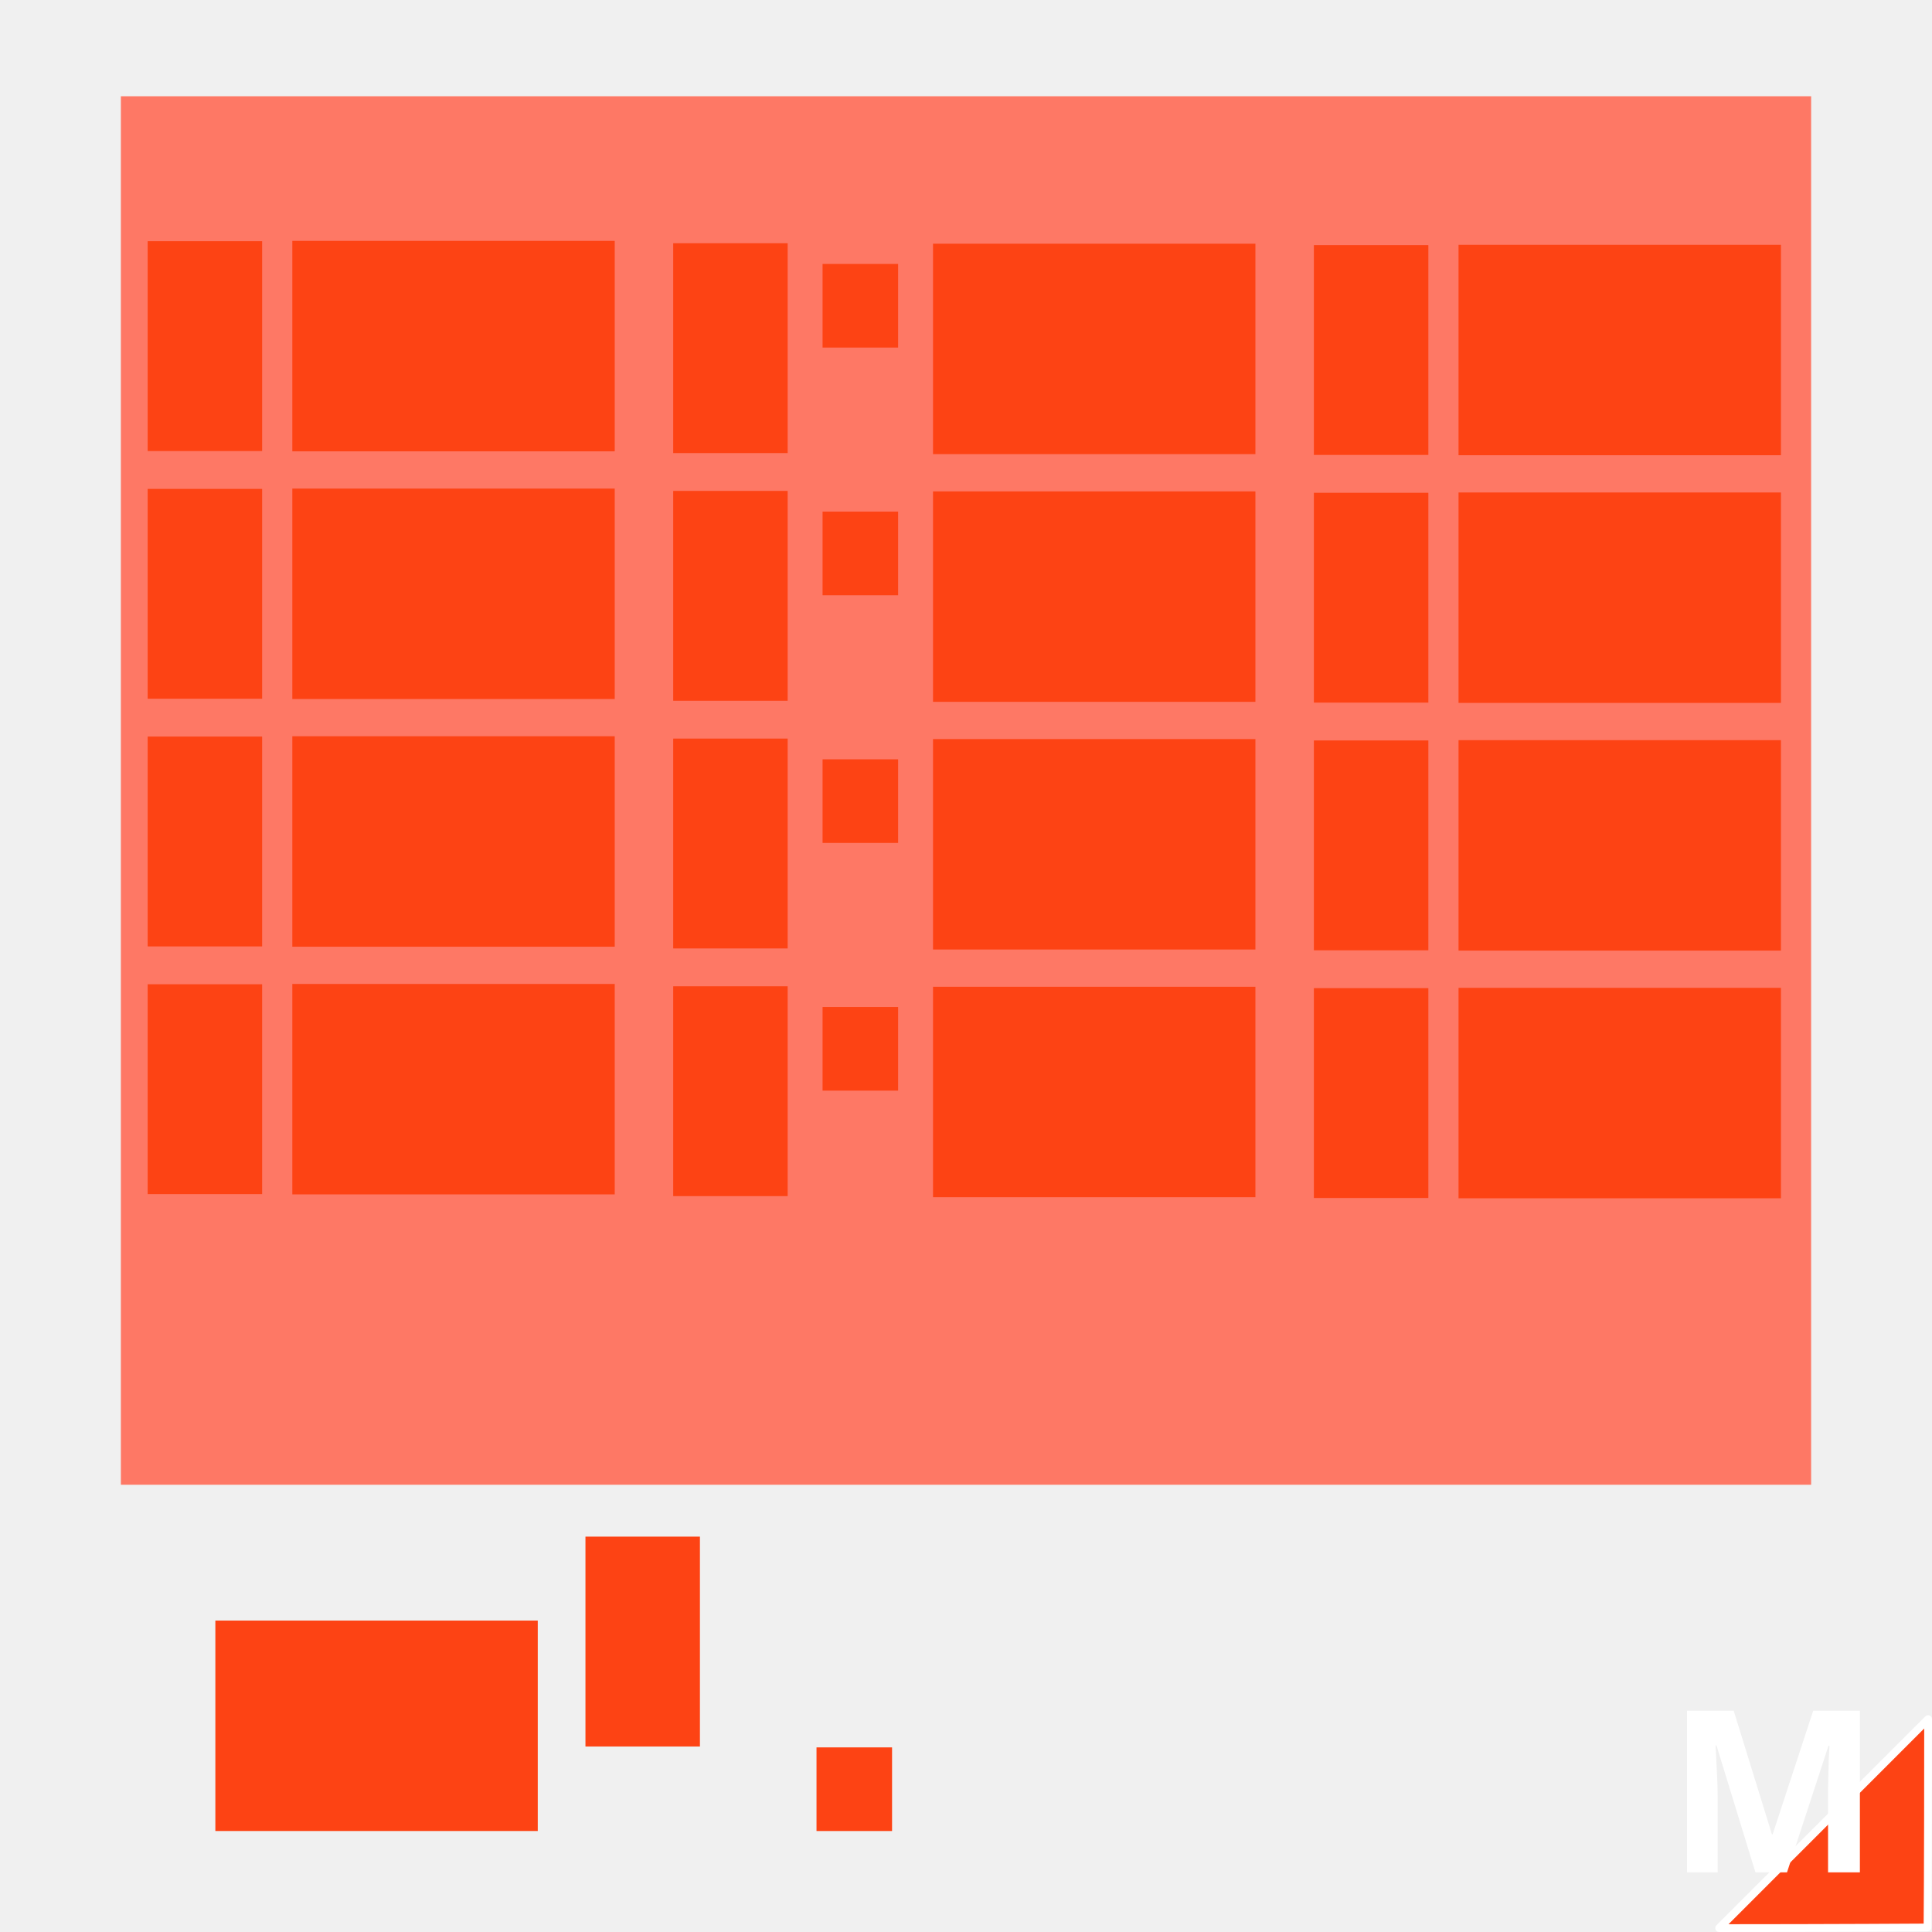
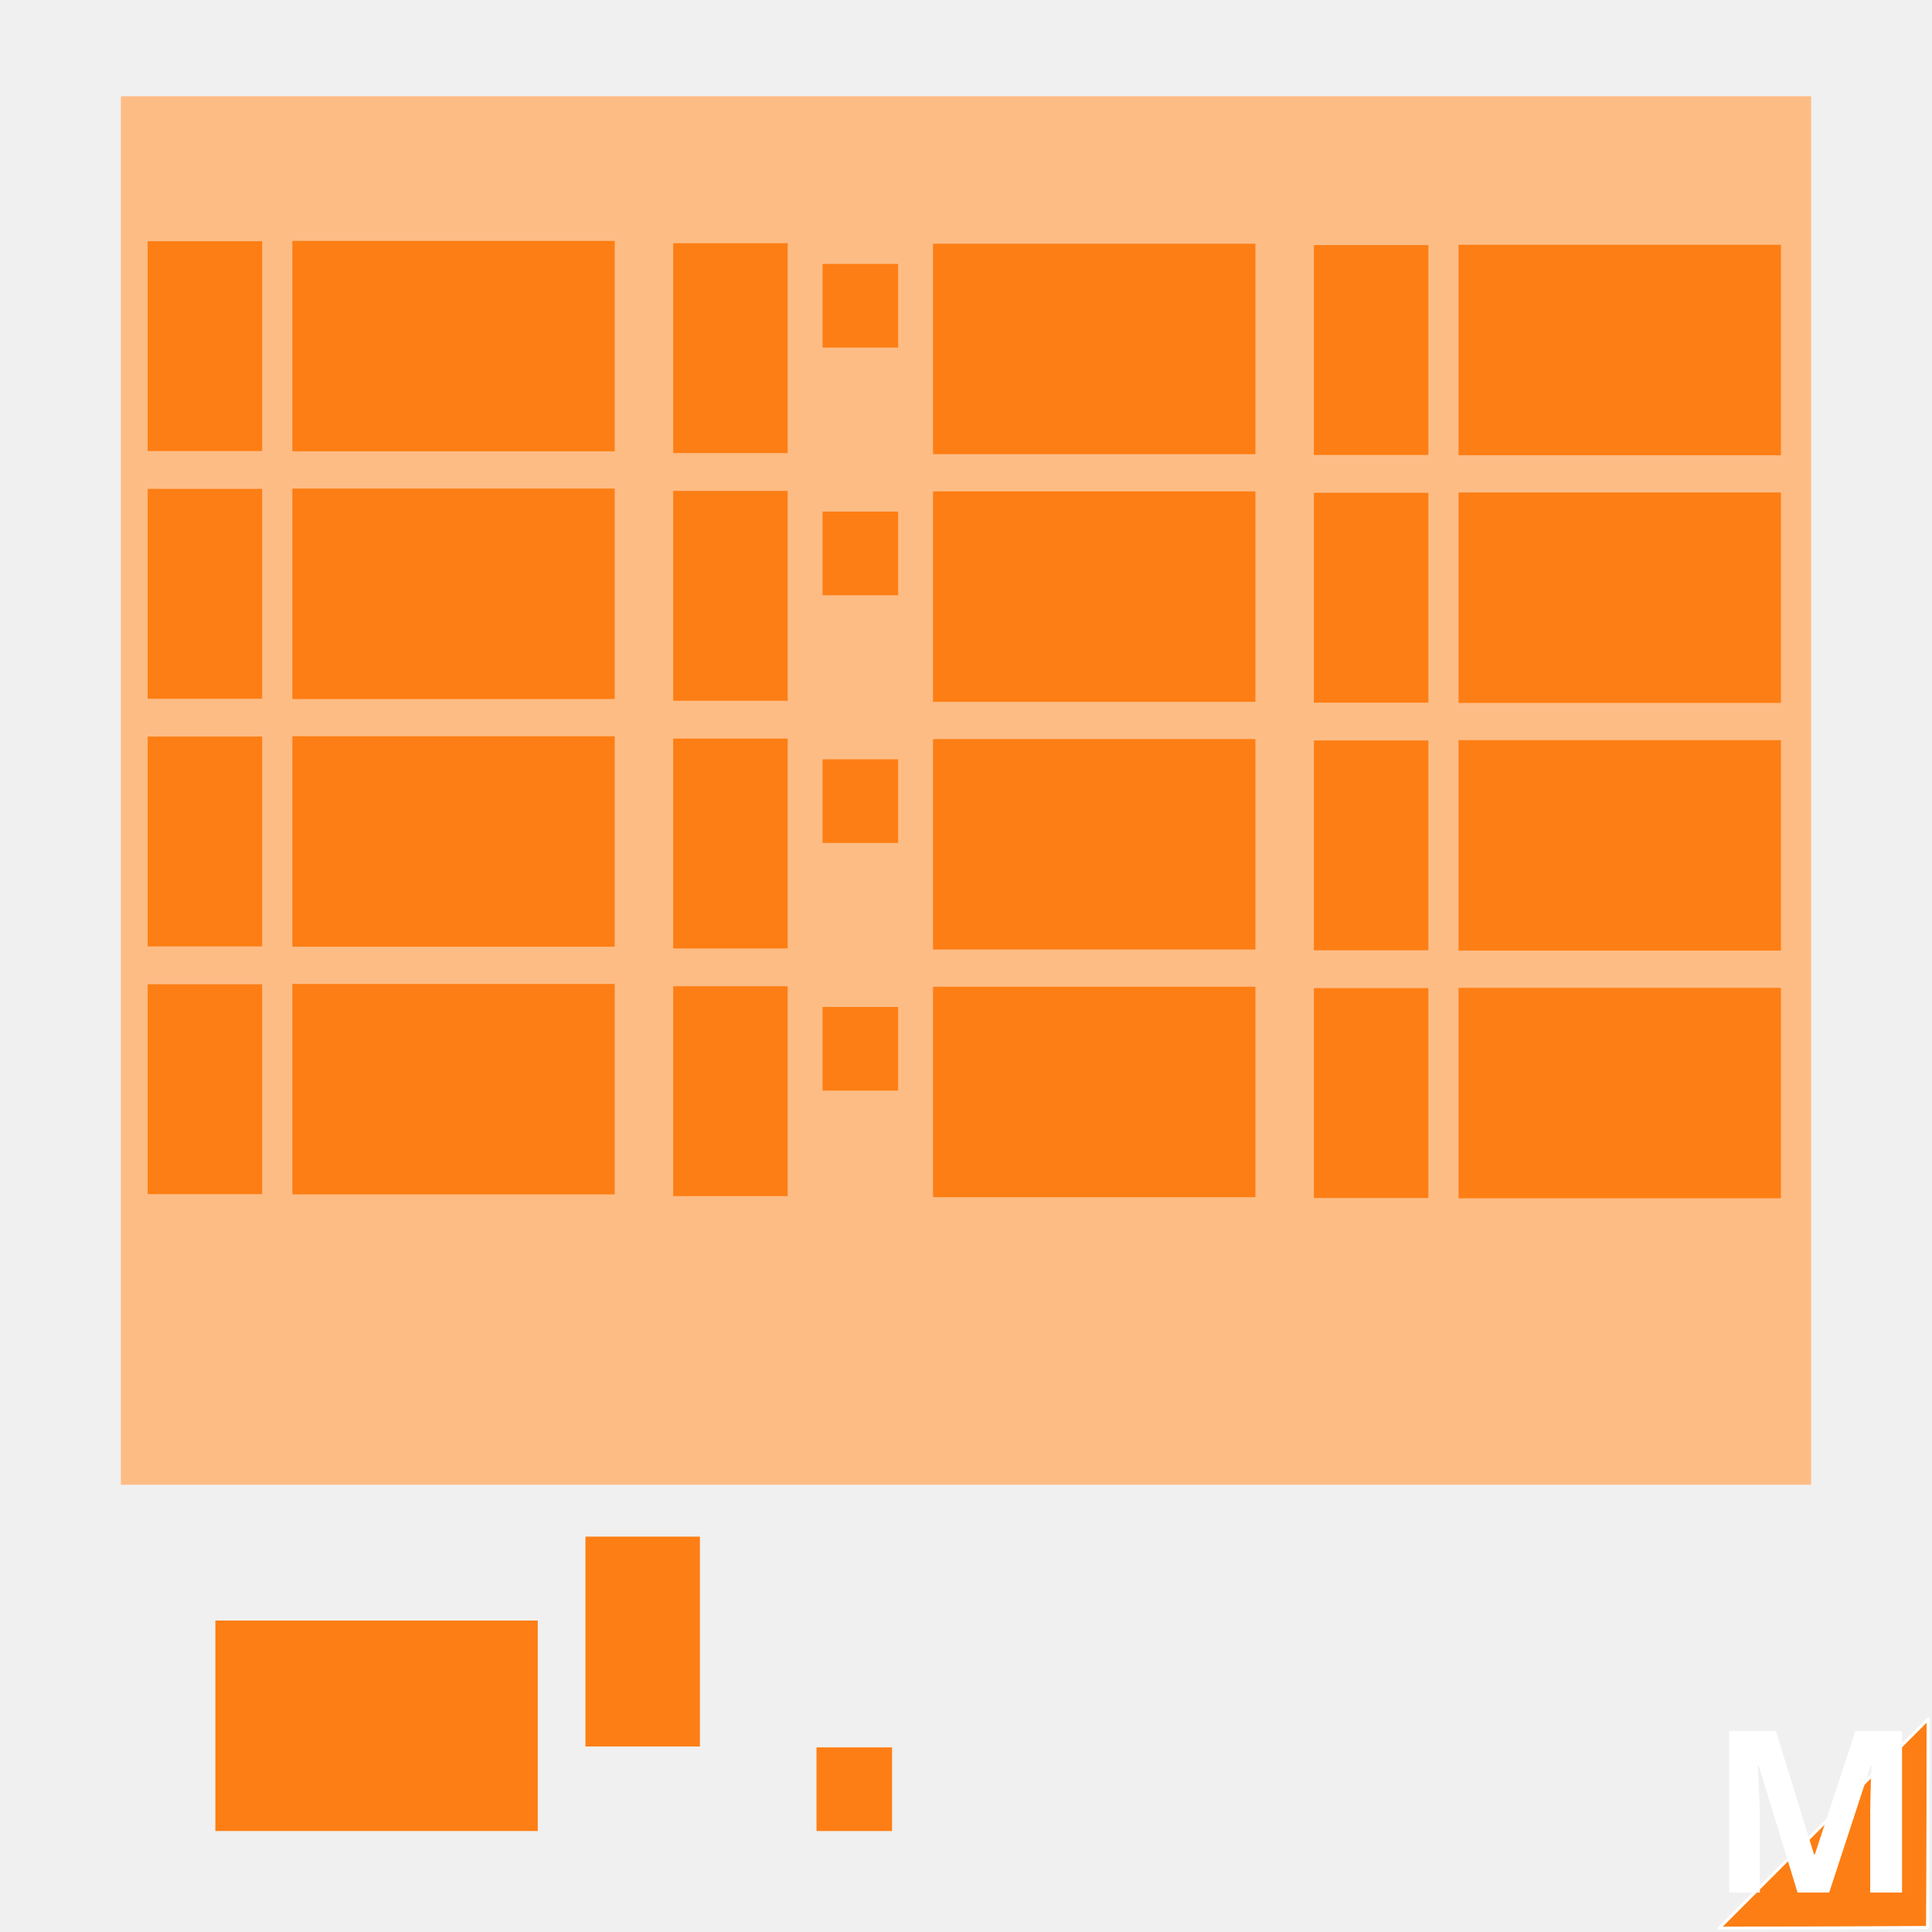
<svg xmlns="http://www.w3.org/2000/svg" width="128" height="128" viewBox="0 0 128 128" version="1.1" id="svg1">
  <defs id="defs1">
    <rect x="132.207" y="-31.851" width="80.386" height="199.195" id="rect16" />
    <rect x="140.296" y="51.821" width="44.743" height="78.364" id="rect15" />
    <clipPath clipPathUnits="userSpaceOnUse" id="clipPath2">
      <path d="M 40,0 V 950 H 970 V 0 Z" transform="translate(0,-2.5000001e-5)" id="path2" />
    </clipPath>
    <clipPath clipPathUnits="userSpaceOnUse" id="clipPath4">
      <path d="M 40,0 V 950 H 970 V 0 Z" transform="translate(0,-2.5000001e-5)" id="path4" />
    </clipPath>
    <clipPath clipPathUnits="userSpaceOnUse" id="clipPath6">
      <path d="M 40,0 V 950 H 970 V 0 Z" transform="translate(0,-2.5000001e-5)" id="path6" />
    </clipPath>
    <clipPath clipPathUnits="userSpaceOnUse" id="clipPath8">
      <path d="M 40,0 V 950 H 970 V 0 Z" transform="matrix(0.1,0,0,-0.1,-37.6645,4.108203)" id="path8" />
    </clipPath>
  </defs>
  <g id="layer3" style="display:inline;fill:#fe7865">
-     <rect style="opacity:1;fill:#fe7865;stroke:none;stroke-width:4.638;stroke-linecap:round;stroke-linejoin:round;stroke-miterlimit:0" id="rect1" width="111.984" height="91.99" x="8.008" y="6.377" />
-     <g id="g5" transform="translate(-2,-31.85102)">
-       <g id="g3" transform="translate(-21.44959,-6.650644)">
-         <rect style="opacity:1;fill:#fd4314;stroke:none;stroke-width:5;stroke-linecap:round;stroke-linejoin:round;stroke-miterlimit:0" id="rect2" width="7.584" height="13.903" x="33.233" y="54.482" />
-         <rect style="opacity:1;fill:#fd4314;stroke:none;stroke-width:5;stroke-linecap:round;stroke-linejoin:round;stroke-miterlimit:0" id="rect3" width="21.36" height="13.942" x="42.817" y="54.462" />
+     <rect style="opacity:1;fill:#febc85;stroke:none;stroke-width:4.638;stroke-linecap:round;stroke-linejoin:round;stroke-miterlimit:0" id="rect1" width="111.984" height="91.99" x="8.008" y="6.377" />
+     <g id="g5" transform="translate(-2,-31.85102)" style="fill:#fd7e14">
+       <g id="g3" transform="translate(-21.44959,-6.650644)" style="fill:#fd7e14">
+         <rect style="opacity:1;fill:#fd7e14;stroke:none;stroke-width:5;stroke-linecap:round;stroke-linejoin:round;stroke-miterlimit:0" id="rect2" width="7.584" height="13.903" x="33.233" y="54.482" />
+         <rect style="opacity:1;fill:#fd7e14;stroke:none;stroke-width:5;stroke-linecap:round;stroke-linejoin:round;stroke-miterlimit:0" id="rect3" width="21.36" height="13.942" x="42.817" y="54.462" />
      </g>
-       <g id="g3-7" transform="translate(55.81501,-6.392953)" style="display:inline;fill:#fe7865">
-         <rect style="opacity:1;fill:#fd4314;stroke:none;stroke-width:5;stroke-linecap:round;stroke-linejoin:round;stroke-miterlimit:0" id="rect2-0" width="7.584" height="13.903" x="33.233" y="54.482" />
-         <rect style="opacity:1;fill:#fd4314;stroke:none;stroke-width:5;stroke-linecap:round;stroke-linejoin:round;stroke-miterlimit:0" id="rect3-9" width="21.36" height="13.942" x="42.817" y="54.462" />
+       <g id="g3-7" transform="translate(55.81501,-6.392953)" style="display:inline;fill:#fd7e14">
+         <rect style="opacity:1;fill:#fd7e14;stroke:none;stroke-width:5;stroke-linecap:round;stroke-linejoin:round;stroke-miterlimit:0" id="rect2-0" width="7.584" height="13.903" x="33.233" y="54.482" />
+         <rect style="opacity:1;fill:#fd7e14;stroke:none;stroke-width:5;stroke-linecap:round;stroke-linejoin:round;stroke-miterlimit:0" id="rect3-9" width="21.36" height="13.942" x="42.817" y="54.462" />
      </g>
-       <g id="g4" transform="translate(-6.684524,-0.3945129)">
-         <rect style="fill:#fd4314;stroke:none;stroke-width:5;stroke-linecap:round;stroke-linejoin:round;stroke-miterlimit:0" id="rect2-5" width="7.584" height="13.903" x="53.286" y="48.36" />
-         <rect style="fill:#fd4314;stroke:none;stroke-width:5;stroke-linecap:round;stroke-linejoin:round;stroke-miterlimit:0" id="rect3-6" width="21.36" height="13.942" x="70.499" y="48.392" />
-         <rect style="opacity:1;fill:#fd4314;stroke:none;stroke-width:5;stroke-linecap:round;stroke-linejoin:round;stroke-miterlimit:0" id="rect4" width="5.005" height="5.541" x="63.182" y="49.732" />
+       <g id="g4" transform="translate(-6.684524,-0.3945129)" style="fill:#fd7e14">
+         <rect style="fill:#fd7e14;stroke:none;stroke-width:5;stroke-linecap:round;stroke-linejoin:round;stroke-miterlimit:0" id="rect2-5" width="7.584" height="13.903" x="53.286" y="48.36" />
+         <rect style="fill:#fd7e14;stroke:none;stroke-width:5;stroke-linecap:round;stroke-linejoin:round;stroke-miterlimit:0" id="rect3-6" width="21.36" height="13.942" x="70.499" y="48.392" />
+         <rect style="opacity:1;fill:#fd7e14;stroke:none;stroke-width:5;stroke-linecap:round;stroke-linejoin:round;stroke-miterlimit:0" id="rect4" width="5.005" height="5.541" x="63.182" y="49.732" />
      </g>
    </g>
-     <g id="g5-2" transform="translate(-2,-15.44139)" style="display:inline;fill:#fe7865">
-       <g id="g3-6" transform="translate(-21.44959,-6.650644)">
-         <rect style="opacity:1;fill:#fd4314;stroke:none;stroke-width:5;stroke-linecap:round;stroke-linejoin:round;stroke-miterlimit:0" id="rect2-1" width="7.584" height="13.903" x="33.233" y="54.482" />
-         <rect style="opacity:1;fill:#fd4314;stroke:none;stroke-width:5;stroke-linecap:round;stroke-linejoin:round;stroke-miterlimit:0" id="rect3-8" width="21.36" height="13.942" x="42.817" y="54.462" />
+     <g id="g5-2" transform="translate(-2,-15.44139)" style="display:inline;fill:#fd7e14">
+       <g id="g3-6" transform="translate(-21.44959,-6.650644)" style="fill:#fd7e14">
+         <rect style="opacity:1;fill:#fd7e14;stroke:none;stroke-width:5;stroke-linecap:round;stroke-linejoin:round;stroke-miterlimit:0" id="rect2-1" width="7.584" height="13.903" x="33.233" y="54.482" />
+         <rect style="opacity:1;fill:#fd7e14;stroke:none;stroke-width:5;stroke-linecap:round;stroke-linejoin:round;stroke-miterlimit:0" id="rect3-8" width="21.36" height="13.942" x="42.817" y="54.462" />
      </g>
-       <g id="g3-7-7" transform="translate(55.81501,-6.392953)" style="display:inline;fill:#fe7865">
-         <rect style="opacity:1;fill:#fd4314;stroke:none;stroke-width:5;stroke-linecap:round;stroke-linejoin:round;stroke-miterlimit:0" id="rect2-0-9" width="7.584" height="13.903" x="33.233" y="54.482" />
-         <rect style="opacity:1;fill:#fd4314;stroke:none;stroke-width:5;stroke-linecap:round;stroke-linejoin:round;stroke-miterlimit:0" id="rect3-9-2" width="21.36" height="13.942" x="42.817" y="54.462" />
+       <g id="g3-7-7" transform="translate(55.81501,-6.392953)" style="display:inline;fill:#fd7e14">
+         <rect style="opacity:1;fill:#fd7e14;stroke:none;stroke-width:5;stroke-linecap:round;stroke-linejoin:round;stroke-miterlimit:0" id="rect2-0-9" width="7.584" height="13.903" x="33.233" y="54.482" />
+         <rect style="opacity:1;fill:#fd7e14;stroke:none;stroke-width:5;stroke-linecap:round;stroke-linejoin:round;stroke-miterlimit:0" id="rect3-9-2" width="21.36" height="13.942" x="42.817" y="54.462" />
      </g>
-       <g id="g4-0" transform="translate(-6.684524,-0.3945129)">
-         <rect style="fill:#fd4314;stroke:none;stroke-width:5;stroke-linecap:round;stroke-linejoin:round;stroke-miterlimit:0" id="rect2-5-2" width="7.584" height="13.903" x="53.286" y="48.36" />
-         <rect style="fill:#fd4314;stroke:none;stroke-width:5;stroke-linecap:round;stroke-linejoin:round;stroke-miterlimit:0" id="rect3-6-3" width="21.36" height="13.942" x="70.499" y="48.392" />
-         <rect style="opacity:1;fill:#fd4314;stroke:none;stroke-width:5;stroke-linecap:round;stroke-linejoin:round;stroke-miterlimit:0" id="rect4-7" width="5.005" height="5.541" x="63.182" y="49.732" />
+       <g id="g4-0" transform="translate(-6.684524,-0.3945129)" style="fill:#fd7e14">
+         <rect style="fill:#fd7e14;stroke:none;stroke-width:5;stroke-linecap:round;stroke-linejoin:round;stroke-miterlimit:0" id="rect2-5-2" width="7.584" height="13.903" x="53.286" y="48.36" />
+         <rect style="fill:#fd7e14;stroke:none;stroke-width:5;stroke-linecap:round;stroke-linejoin:round;stroke-miterlimit:0" id="rect3-6-3" width="21.36" height="13.942" x="70.499" y="48.392" />
+         <rect style="opacity:1;fill:#fd7e14;stroke:none;stroke-width:5;stroke-linecap:round;stroke-linejoin:round;stroke-miterlimit:0" id="rect4-7" width="5.005" height="5.541" x="63.182" y="49.732" />
      </g>
    </g>
-     <g id="g5-2-8" transform="translate(-2,0.9682487)" style="display:inline;fill:#fe7865">
-       <g id="g3-6-9" transform="translate(-21.44959,-6.650644)">
-         <rect style="opacity:1;fill:#fd4314;stroke:none;stroke-width:5;stroke-linecap:round;stroke-linejoin:round;stroke-miterlimit:0" id="rect2-1-7" width="7.584" height="13.903" x="33.233" y="54.482" />
-         <rect style="opacity:1;fill:#fd4314;stroke:none;stroke-width:5;stroke-linecap:round;stroke-linejoin:round;stroke-miterlimit:0" id="rect3-8-3" width="21.36" height="13.942" x="42.817" y="54.462" />
+     <g id="g5-2-8" transform="translate(-2,0.9682487)" style="display:inline;fill:#fd7e14">
+       <g id="g3-6-9" transform="translate(-21.44959,-6.650644)" style="fill:#fd7e14">
+         <rect style="opacity:1;fill:#fd7e14;stroke:none;stroke-width:5;stroke-linecap:round;stroke-linejoin:round;stroke-miterlimit:0" id="rect2-1-7" width="7.584" height="13.903" x="33.233" y="54.482" />
+         <rect style="opacity:1;fill:#fd7e14;stroke:none;stroke-width:5;stroke-linecap:round;stroke-linejoin:round;stroke-miterlimit:0" id="rect3-8-3" width="21.36" height="13.942" x="42.817" y="54.462" />
      </g>
-       <g id="g3-7-7-6" transform="translate(55.81501,-6.392953)" style="display:inline;fill:#fe7865">
-         <rect style="opacity:1;fill:#fd4314;stroke:none;stroke-width:5;stroke-linecap:round;stroke-linejoin:round;stroke-miterlimit:0" id="rect2-0-9-1" width="7.584" height="13.903" x="33.233" y="54.482" />
-         <rect style="opacity:1;fill:#fd4314;stroke:none;stroke-width:5;stroke-linecap:round;stroke-linejoin:round;stroke-miterlimit:0" id="rect3-9-2-2" width="21.36" height="13.942" x="42.817" y="54.462" />
+       <g id="g3-7-7-6" transform="translate(55.81501,-6.392953)" style="display:inline;fill:#fd7e14">
+         <rect style="opacity:1;fill:#fd7e14;stroke:none;stroke-width:5;stroke-linecap:round;stroke-linejoin:round;stroke-miterlimit:0" id="rect2-0-9-1" width="7.584" height="13.903" x="33.233" y="54.482" />
+         <rect style="opacity:1;fill:#fd7e14;stroke:none;stroke-width:5;stroke-linecap:round;stroke-linejoin:round;stroke-miterlimit:0" id="rect3-9-2-2" width="21.36" height="13.942" x="42.817" y="54.462" />
      </g>
-       <g id="g4-0-9" transform="translate(-6.684524,-0.3945129)">
-         <rect style="fill:#fd4314;stroke:none;stroke-width:5;stroke-linecap:round;stroke-linejoin:round;stroke-miterlimit:0" id="rect2-5-2-3" width="7.584" height="13.903" x="53.286" y="48.36" />
-         <rect style="fill:#fd4314;stroke:none;stroke-width:5;stroke-linecap:round;stroke-linejoin:round;stroke-miterlimit:0" id="rect3-6-3-1" width="21.36" height="13.942" x="70.499" y="48.392" />
-         <rect style="opacity:1;fill:#fd4314;stroke:none;stroke-width:5;stroke-linecap:round;stroke-linejoin:round;stroke-miterlimit:0" id="rect4-7-9" width="5.005" height="5.541" x="63.182" y="49.732" />
+       <g id="g4-0-9" transform="translate(-6.684524,-0.3945129)" style="fill:#fd7e14">
+         <rect style="fill:#fd7e14;stroke:none;stroke-width:5;stroke-linecap:round;stroke-linejoin:round;stroke-miterlimit:0" id="rect2-5-2-3" width="7.584" height="13.903" x="53.286" y="48.36" />
+         <rect style="fill:#fd7e14;stroke:none;stroke-width:5;stroke-linecap:round;stroke-linejoin:round;stroke-miterlimit:0" id="rect3-6-3-1" width="21.36" height="13.942" x="70.499" y="48.392" />
+         <rect style="opacity:1;fill:#fd7e14;stroke:none;stroke-width:5;stroke-linecap:round;stroke-linejoin:round;stroke-miterlimit:0" id="rect4-7-9" width="5.005" height="5.541" x="63.182" y="49.732" />
      </g>
    </g>
-     <g id="g5-2-8-5" transform="translate(-2,17.37788)" style="display:inline;fill:#fe7865">
-       <g id="g3-6-9-0" transform="translate(-21.44959,-6.650644)">
-         <rect style="opacity:1;fill:#fd4314;stroke:none;stroke-width:5;stroke-linecap:round;stroke-linejoin:round;stroke-miterlimit:0" id="rect2-1-7-3" width="7.584" height="13.903" x="33.233" y="54.482" />
-         <rect style="opacity:1;fill:#fd4314;stroke:none;stroke-width:5;stroke-linecap:round;stroke-linejoin:round;stroke-miterlimit:0" id="rect3-8-3-6" width="21.36" height="13.942" x="42.817" y="54.462" />
+     <g id="g5-2-8-5" transform="translate(-2,17.37788)" style="display:inline;fill:#fd7e14">
+       <g id="g3-6-9-0" transform="translate(-21.44959,-6.650644)" style="fill:#fd7e14">
+         <rect style="opacity:1;fill:#fd7e14;stroke:none;stroke-width:5;stroke-linecap:round;stroke-linejoin:round;stroke-miterlimit:0" id="rect2-1-7-3" width="7.584" height="13.903" x="33.233" y="54.482" />
+         <rect style="opacity:1;fill:#fd7e14;stroke:none;stroke-width:5;stroke-linecap:round;stroke-linejoin:round;stroke-miterlimit:0" id="rect3-8-3-6" width="21.36" height="13.942" x="42.817" y="54.462" />
      </g>
-       <g id="g3-7-7-6-1" transform="translate(55.81501,-6.392953)" style="display:inline;fill:#fe7865">
-         <rect style="opacity:1;fill:#fd4314;stroke:none;stroke-width:5;stroke-linecap:round;stroke-linejoin:round;stroke-miterlimit:0" id="rect2-0-9-1-0" width="7.584" height="13.903" x="33.233" y="54.482" />
-         <rect style="opacity:1;fill:#fd4314;stroke:none;stroke-width:5;stroke-linecap:round;stroke-linejoin:round;stroke-miterlimit:0" id="rect3-9-2-2-6" width="21.36" height="13.942" x="42.817" y="54.462" />
+       <g id="g3-7-7-6-1" transform="translate(55.81501,-6.392953)" style="display:inline;fill:#fd7e14">
+         <rect style="opacity:1;fill:#fd7e14;stroke:none;stroke-width:5;stroke-linecap:round;stroke-linejoin:round;stroke-miterlimit:0" id="rect2-0-9-1-0" width="7.584" height="13.903" x="33.233" y="54.482" />
+         <rect style="opacity:1;fill:#fd7e14;stroke:none;stroke-width:5;stroke-linecap:round;stroke-linejoin:round;stroke-miterlimit:0" id="rect3-9-2-2-6" width="21.36" height="13.942" x="42.817" y="54.462" />
      </g>
-       <g id="g4-0-9-3" transform="translate(-6.684524,-0.3945129)">
-         <rect style="fill:#fd4314;stroke:none;stroke-width:5;stroke-linecap:round;stroke-linejoin:round;stroke-miterlimit:0" id="rect2-5-2-3-2" width="7.584" height="13.903" x="53.286" y="48.36" />
-         <rect style="fill:#fd4314;stroke:none;stroke-width:5;stroke-linecap:round;stroke-linejoin:round;stroke-miterlimit:0" id="rect3-6-3-1-0" width="21.36" height="13.942" x="70.499" y="48.392" />
-         <rect style="opacity:1;fill:#fd4314;stroke:none;stroke-width:5;stroke-linecap:round;stroke-linejoin:round;stroke-miterlimit:0" id="rect4-7-9-6" width="5.005" height="5.541" x="63.182" y="49.732" />
+       <g id="g4-0-9-3" transform="translate(-6.684524,-0.3945129)" style="fill:#fd7e14">
+         <rect style="fill:#fd7e14;stroke:none;stroke-width:5;stroke-linecap:round;stroke-linejoin:round;stroke-miterlimit:0" id="rect2-5-2-3-2" width="7.584" height="13.903" x="53.286" y="48.36" />
+         <rect style="fill:#fd7e14;stroke:none;stroke-width:5;stroke-linecap:round;stroke-linejoin:round;stroke-miterlimit:0" id="rect3-6-3-1-0" width="21.36" height="13.942" x="70.499" y="48.392" />
+         <rect style="opacity:1;fill:#fd7e14;stroke:none;stroke-width:5;stroke-linecap:round;stroke-linejoin:round;stroke-miterlimit:0" id="rect4-7-9-6" width="5.005" height="5.541" x="63.182" y="49.732" />
      </g>
    </g>
-     <rect style="fill:#fd4314;stroke:none;stroke-width:5;stroke-linecap:round;stroke-linejoin:round;stroke-miterlimit:0" id="rect2-5-2-3-2-5" width="7.584" height="13.903" x="38.788" y="101.806" />
-     <rect style="fill:#fd4314;stroke:none;stroke-width:5;stroke-linecap:round;stroke-linejoin:round;stroke-miterlimit:0" id="rect3-6-3-1-0-2" width="21.36" height="13.942" x="14.268" y="107.367" />
-     <rect style="fill:#fd4314;stroke:none;stroke-width:5;stroke-linecap:round;stroke-linejoin:round;stroke-miterlimit:0" id="rect4-7-9-6-5" width="5.005" height="5.541" x="54.096" y="115.769" />
+     <rect style="fill:#fd7e14;stroke:none;stroke-width:5;stroke-linecap:round;stroke-linejoin:round;stroke-miterlimit:0" id="rect2-5-2-3-2-5" width="7.584" height="13.903" x="38.788" y="101.806" />
+     <rect style="fill:#fd7e14;stroke:none;stroke-width:5;stroke-linecap:round;stroke-linejoin:round;stroke-miterlimit:0" id="rect3-6-3-1-0-2" width="21.36" height="13.942" x="14.268" y="107.367" />
+     <rect style="fill:#fd7e14;stroke:none;stroke-width:5;stroke-linecap:round;stroke-linejoin:round;stroke-miterlimit:0" id="rect4-7-9-6-5" width="5.005" height="5.541" x="54.096" y="115.769" />
  </g>
  <g id="layer1" style="display:inline">
-     <g id="g1">
-       <path style="fill:#fd4314;fill-opacity:1;stroke:#ffffff;stroke-width:0.515;stroke-linecap:round;stroke-linejoin:round;stroke-miterlimit:0;stroke-dasharray:none;stroke-opacity:1;paint-order:normal" d="m 127.742,113.894 c -7.2,7.2 1.471,-1.467 -13.845,13.848 7.586,0 13.806,-0.042 13.806,-0.042 0,0 0.039,-3.57 0.039,-13.806 z" id="path7" />
-       <text xml:space="preserve" style="font-size:15px;line-height:1.25;font-family:sans-serif;fill:#ffffff;fill-opacity:1" x="110.424" y="124.046" id="text14-6-6-5-2">
-         <tspan id="tspan14-8-4-0-1" x="110.424" y="124.046" style="font-style:normal;font-variant:normal;font-weight:bold;font-stretch:normal;font-size:15px;font-family:Cantarell;-inkscape-font-specification:'Cantarell Bold';fill:#ffffff;fill-opacity:1">M</tspan>
-       </text>
-     </g>
+     <path style="display:inline;fill:#fd7e14;fill-opacity:1;stroke:#ffffff;stroke-width:0.2;stroke-linecap:round;stroke-linejoin:round;stroke-miterlimit:0;stroke-dasharray:none;stroke-opacity:1;paint-order:normal" d="m 127.742,113.894 c -7.2,7.2 1.471,-1.467 -13.845,13.848 7.586,0 13.806,-0.042 13.806,-0.042 0,0 0.039,-3.57 0.039,-13.806 z" id="path406" />
+     <text xml:space="preserve" style="font-size:15px;line-height:1.25;font-family:sans-serif;display:inline;fill:#ffffff;fill-opacity:1" x="113.217" y="125.385" id="text14-6-6-5-2">
+       <tspan id="tspan14-8-4-0-1" x="113.217" y="125.385" style="font-style:normal;font-variant:normal;font-weight:bold;font-stretch:normal;font-size:15px;font-family:Cantarell;-inkscape-font-specification:'Cantarell Bold';fill:#ffffff;fill-opacity:1">M</tspan>
+     </text>
  </g>
</svg>
